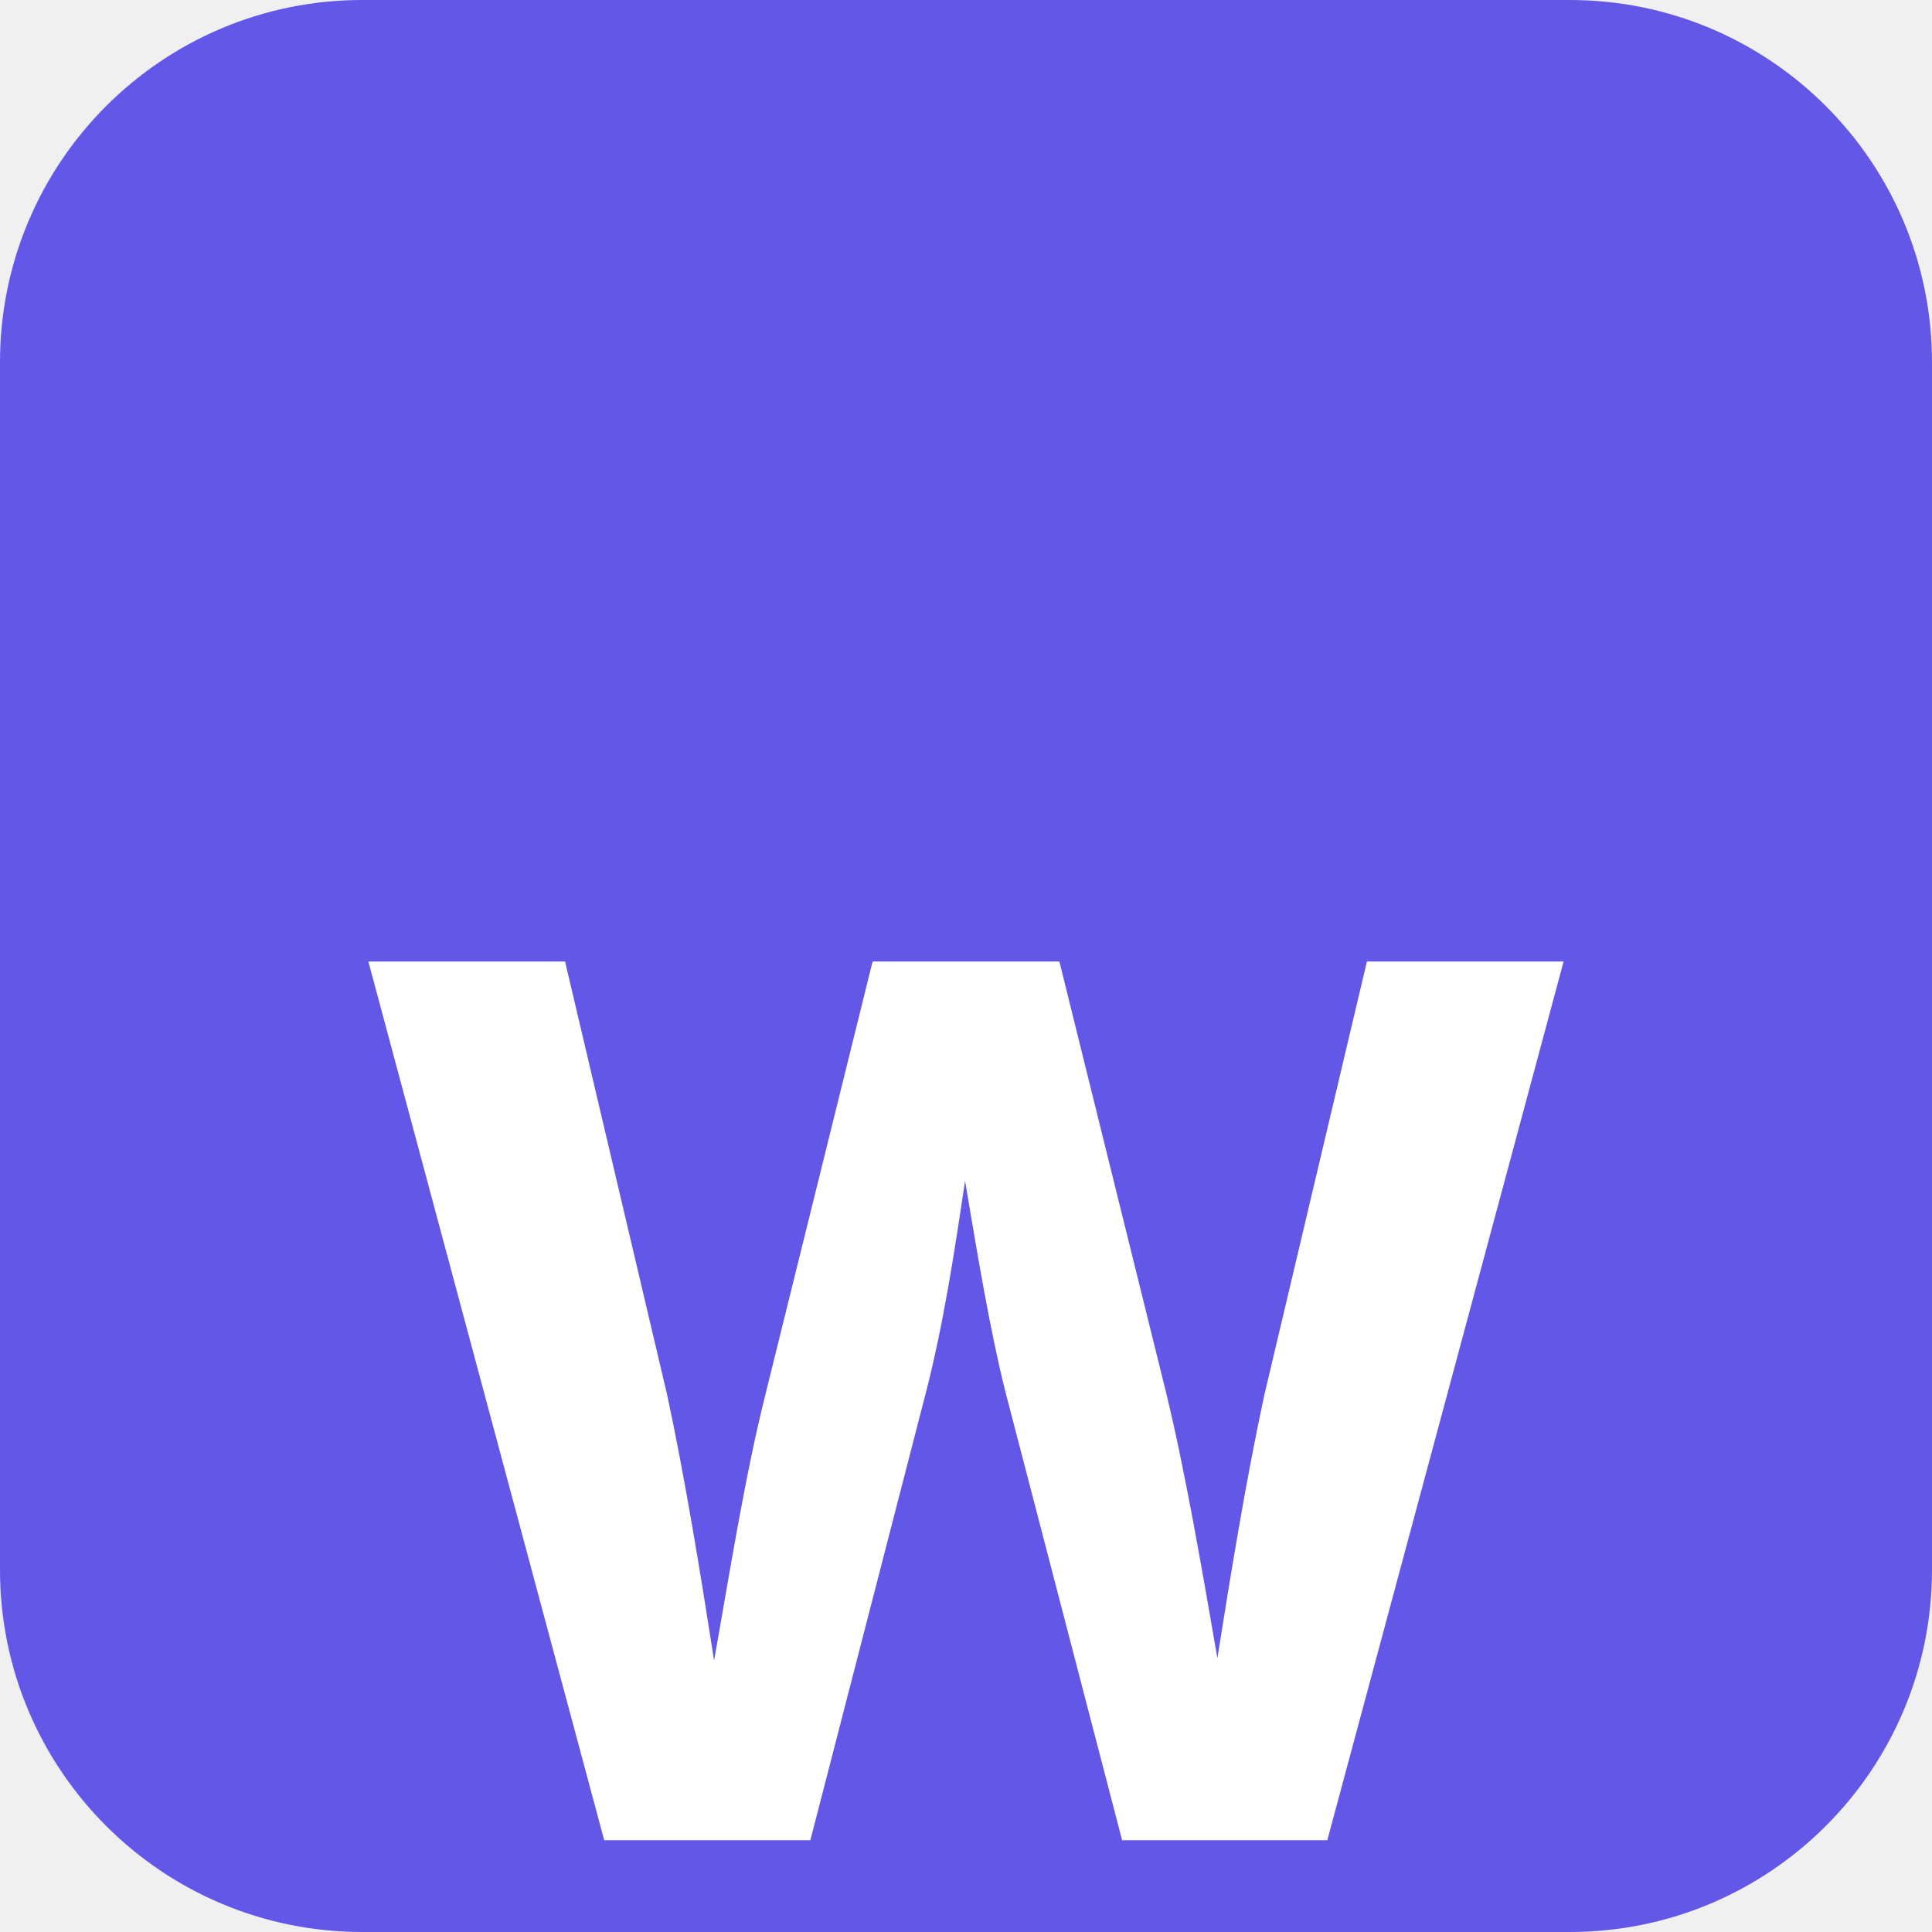
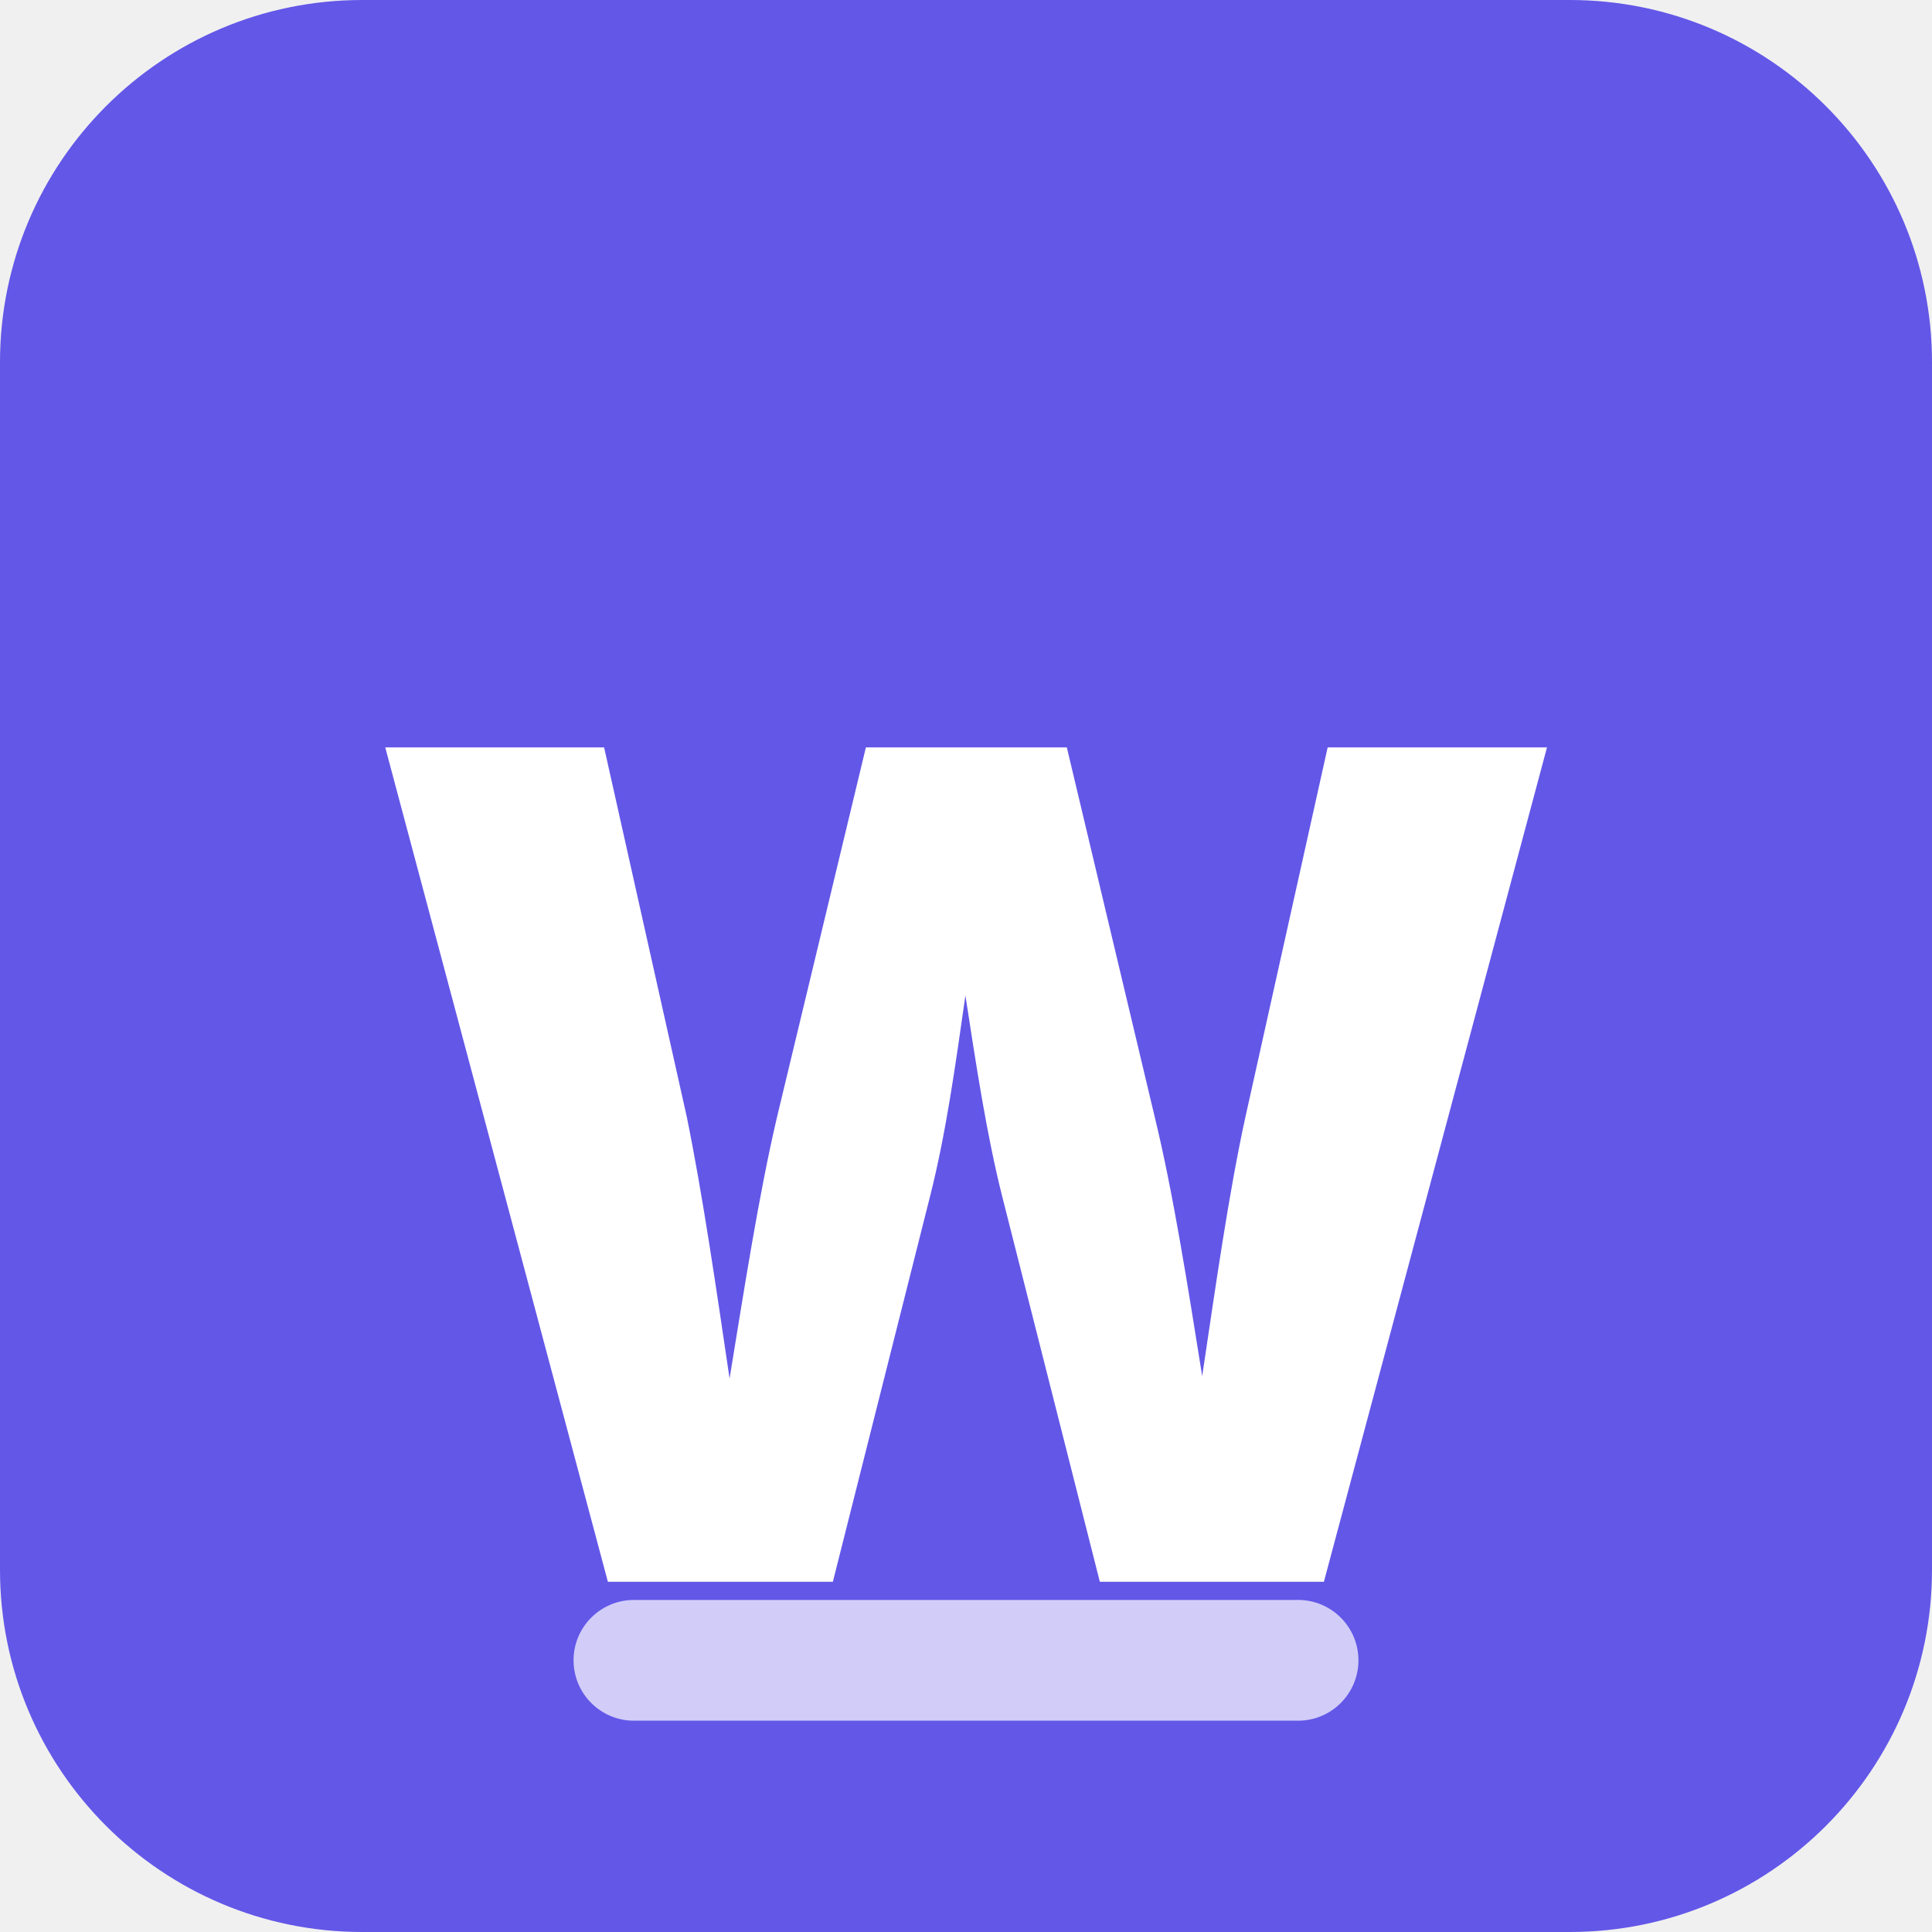
<svg xmlns="http://www.w3.org/2000/svg" viewBox="0 0 64 64">
  <defs>
    <style>
      .favicon-bg { fill: #6357E8; }
-       .favicon-text { font-family: 'Plus Jakarta Sans', -apple-system, BlinkMacSystemFont, 'Segoe UI', sans-serif; font-size: 40px; font-weight: 700; fill: white; }
+       .favicon-text { font-family: 'Plus Jakarta Sans', -apple-system, BlinkMacSystemFont, 'Segoe UI', sans-serif; font-size: 38px; font-weight: 800; fill: white; }
    </style>
  </defs>
  <rect class="favicon-bg" width="64" height="64" rx="12" ry="12" />
-   <text class="favicon-text" x="32" y="46" text-anchor="middle" dominant-baseline="middle">W</text>
+   <text class="favicon-text" x="32" y="38" text-anchor="middle" dominant-baseline="middle">W</text>
+   <rect x="19" y="53" width="26" height="4" rx="2" fill="white" opacity="0.7" />
</svg>
